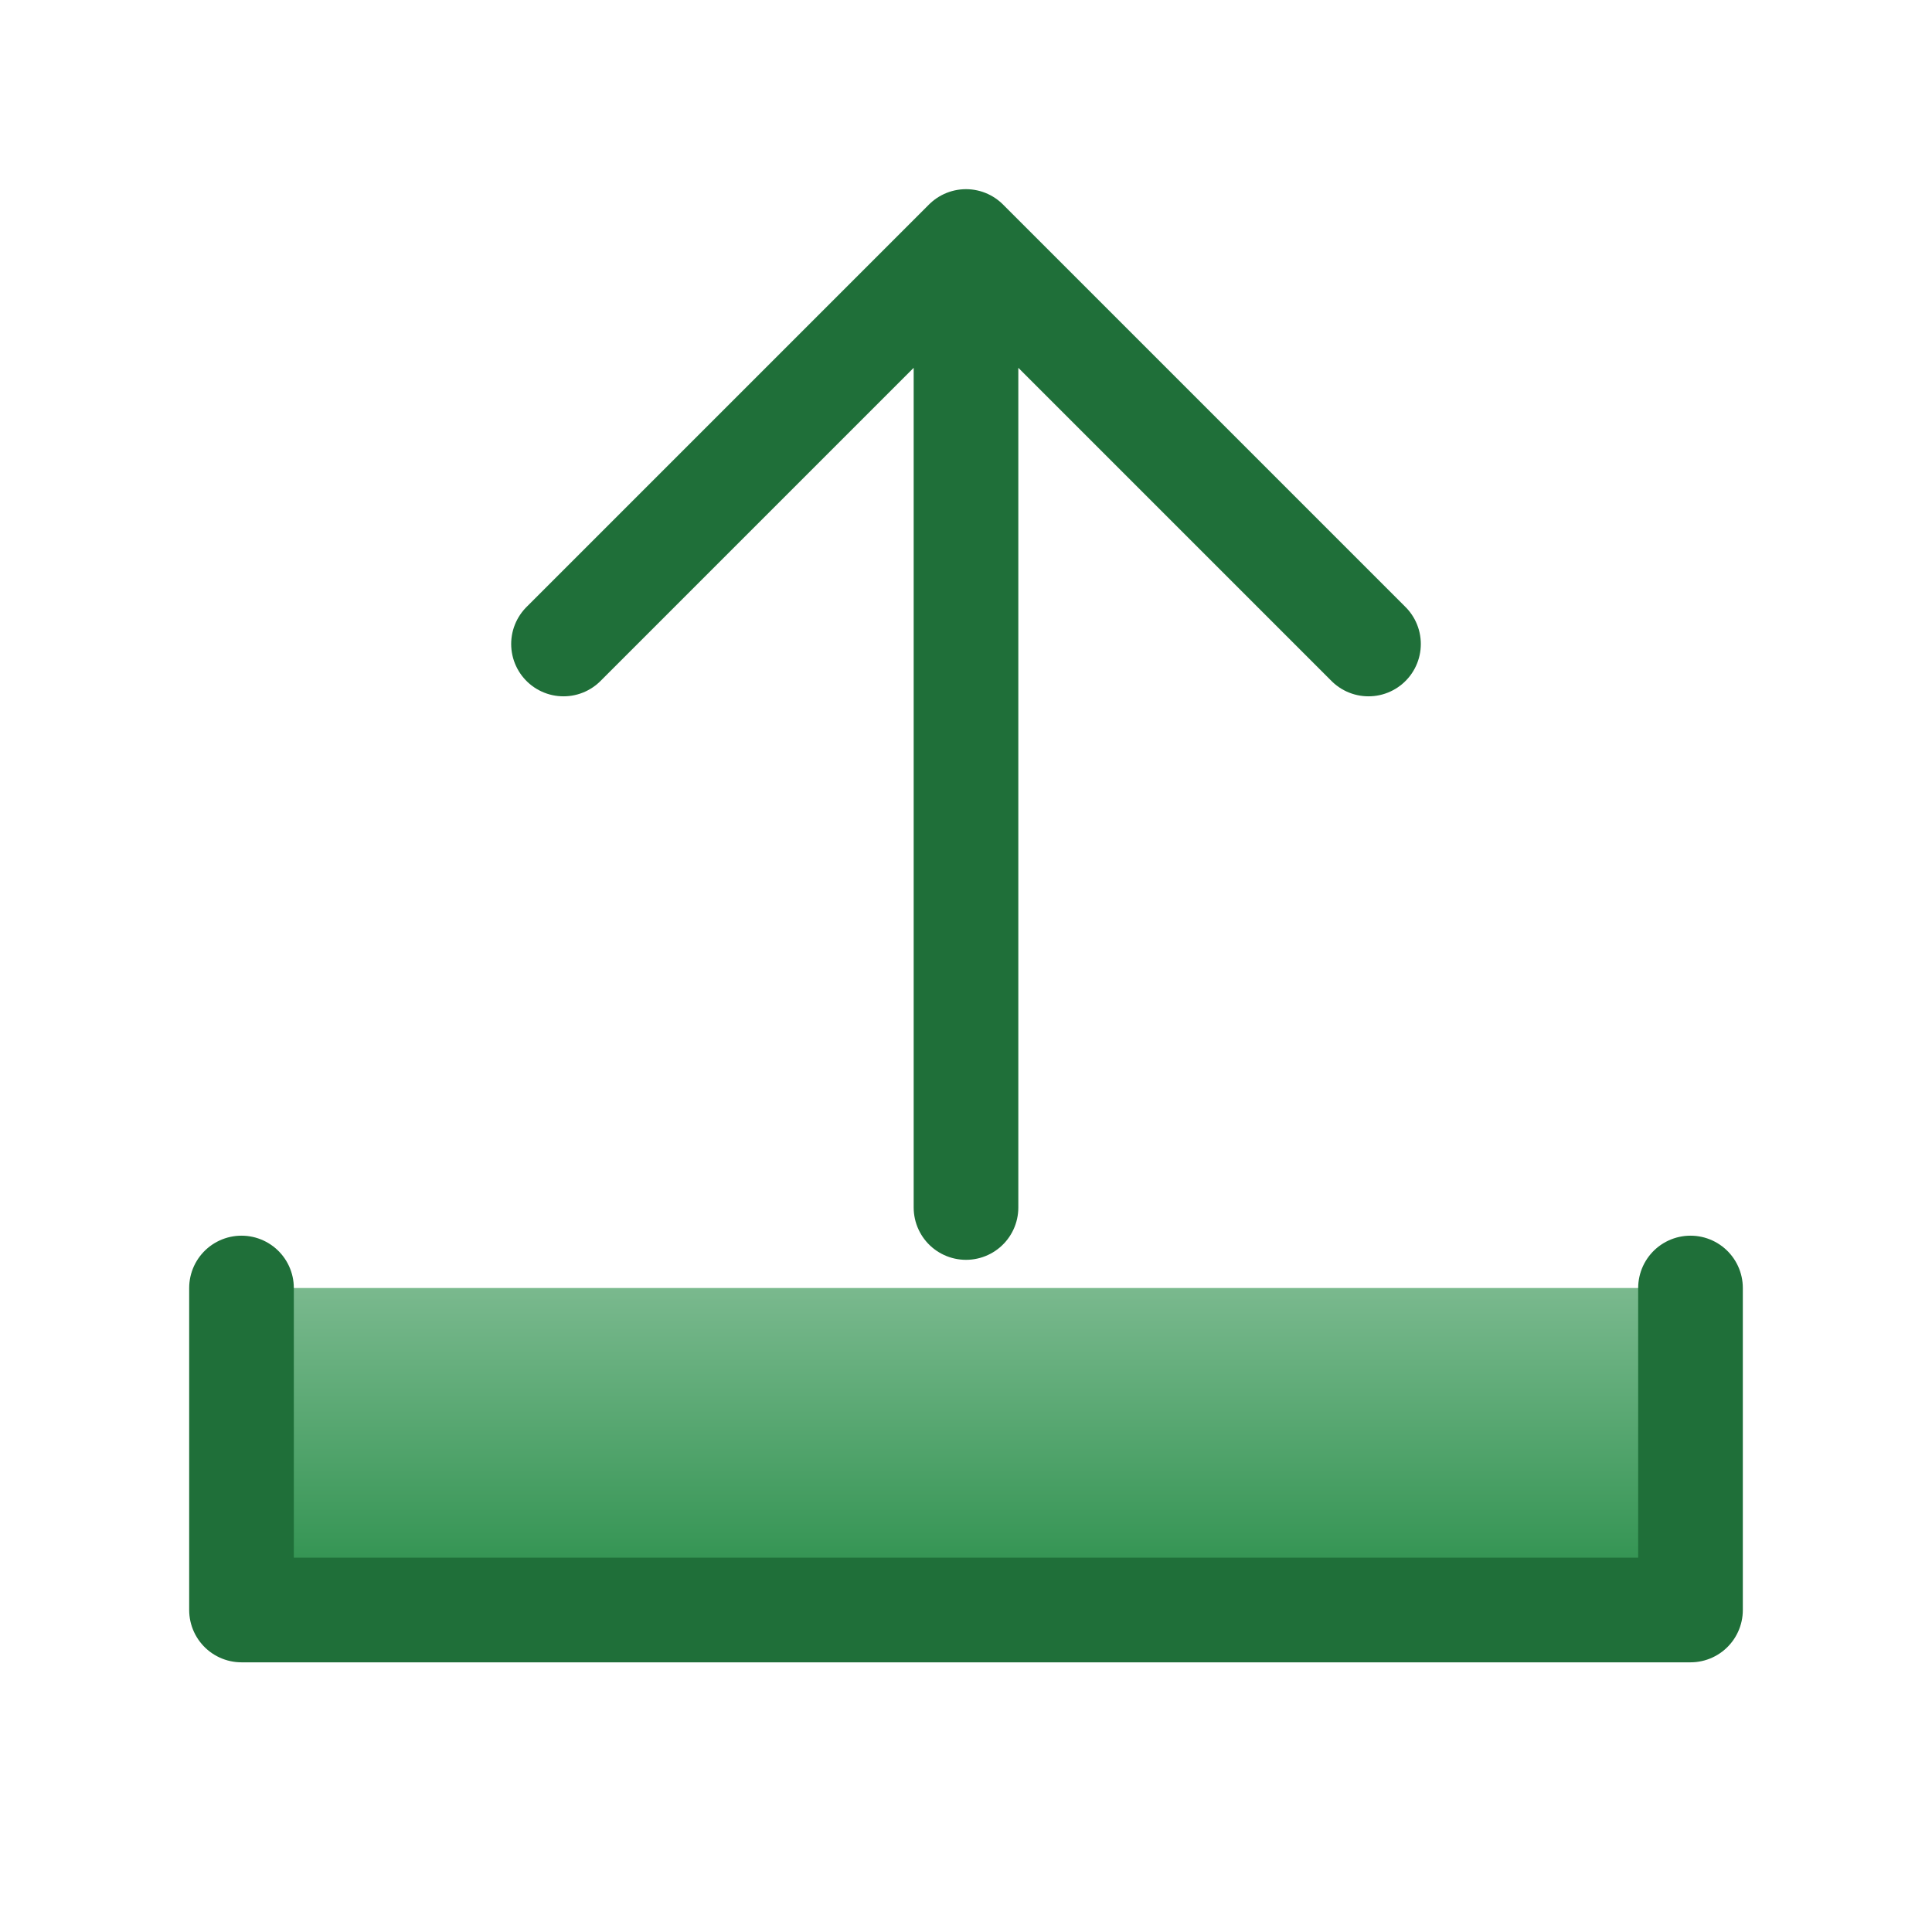
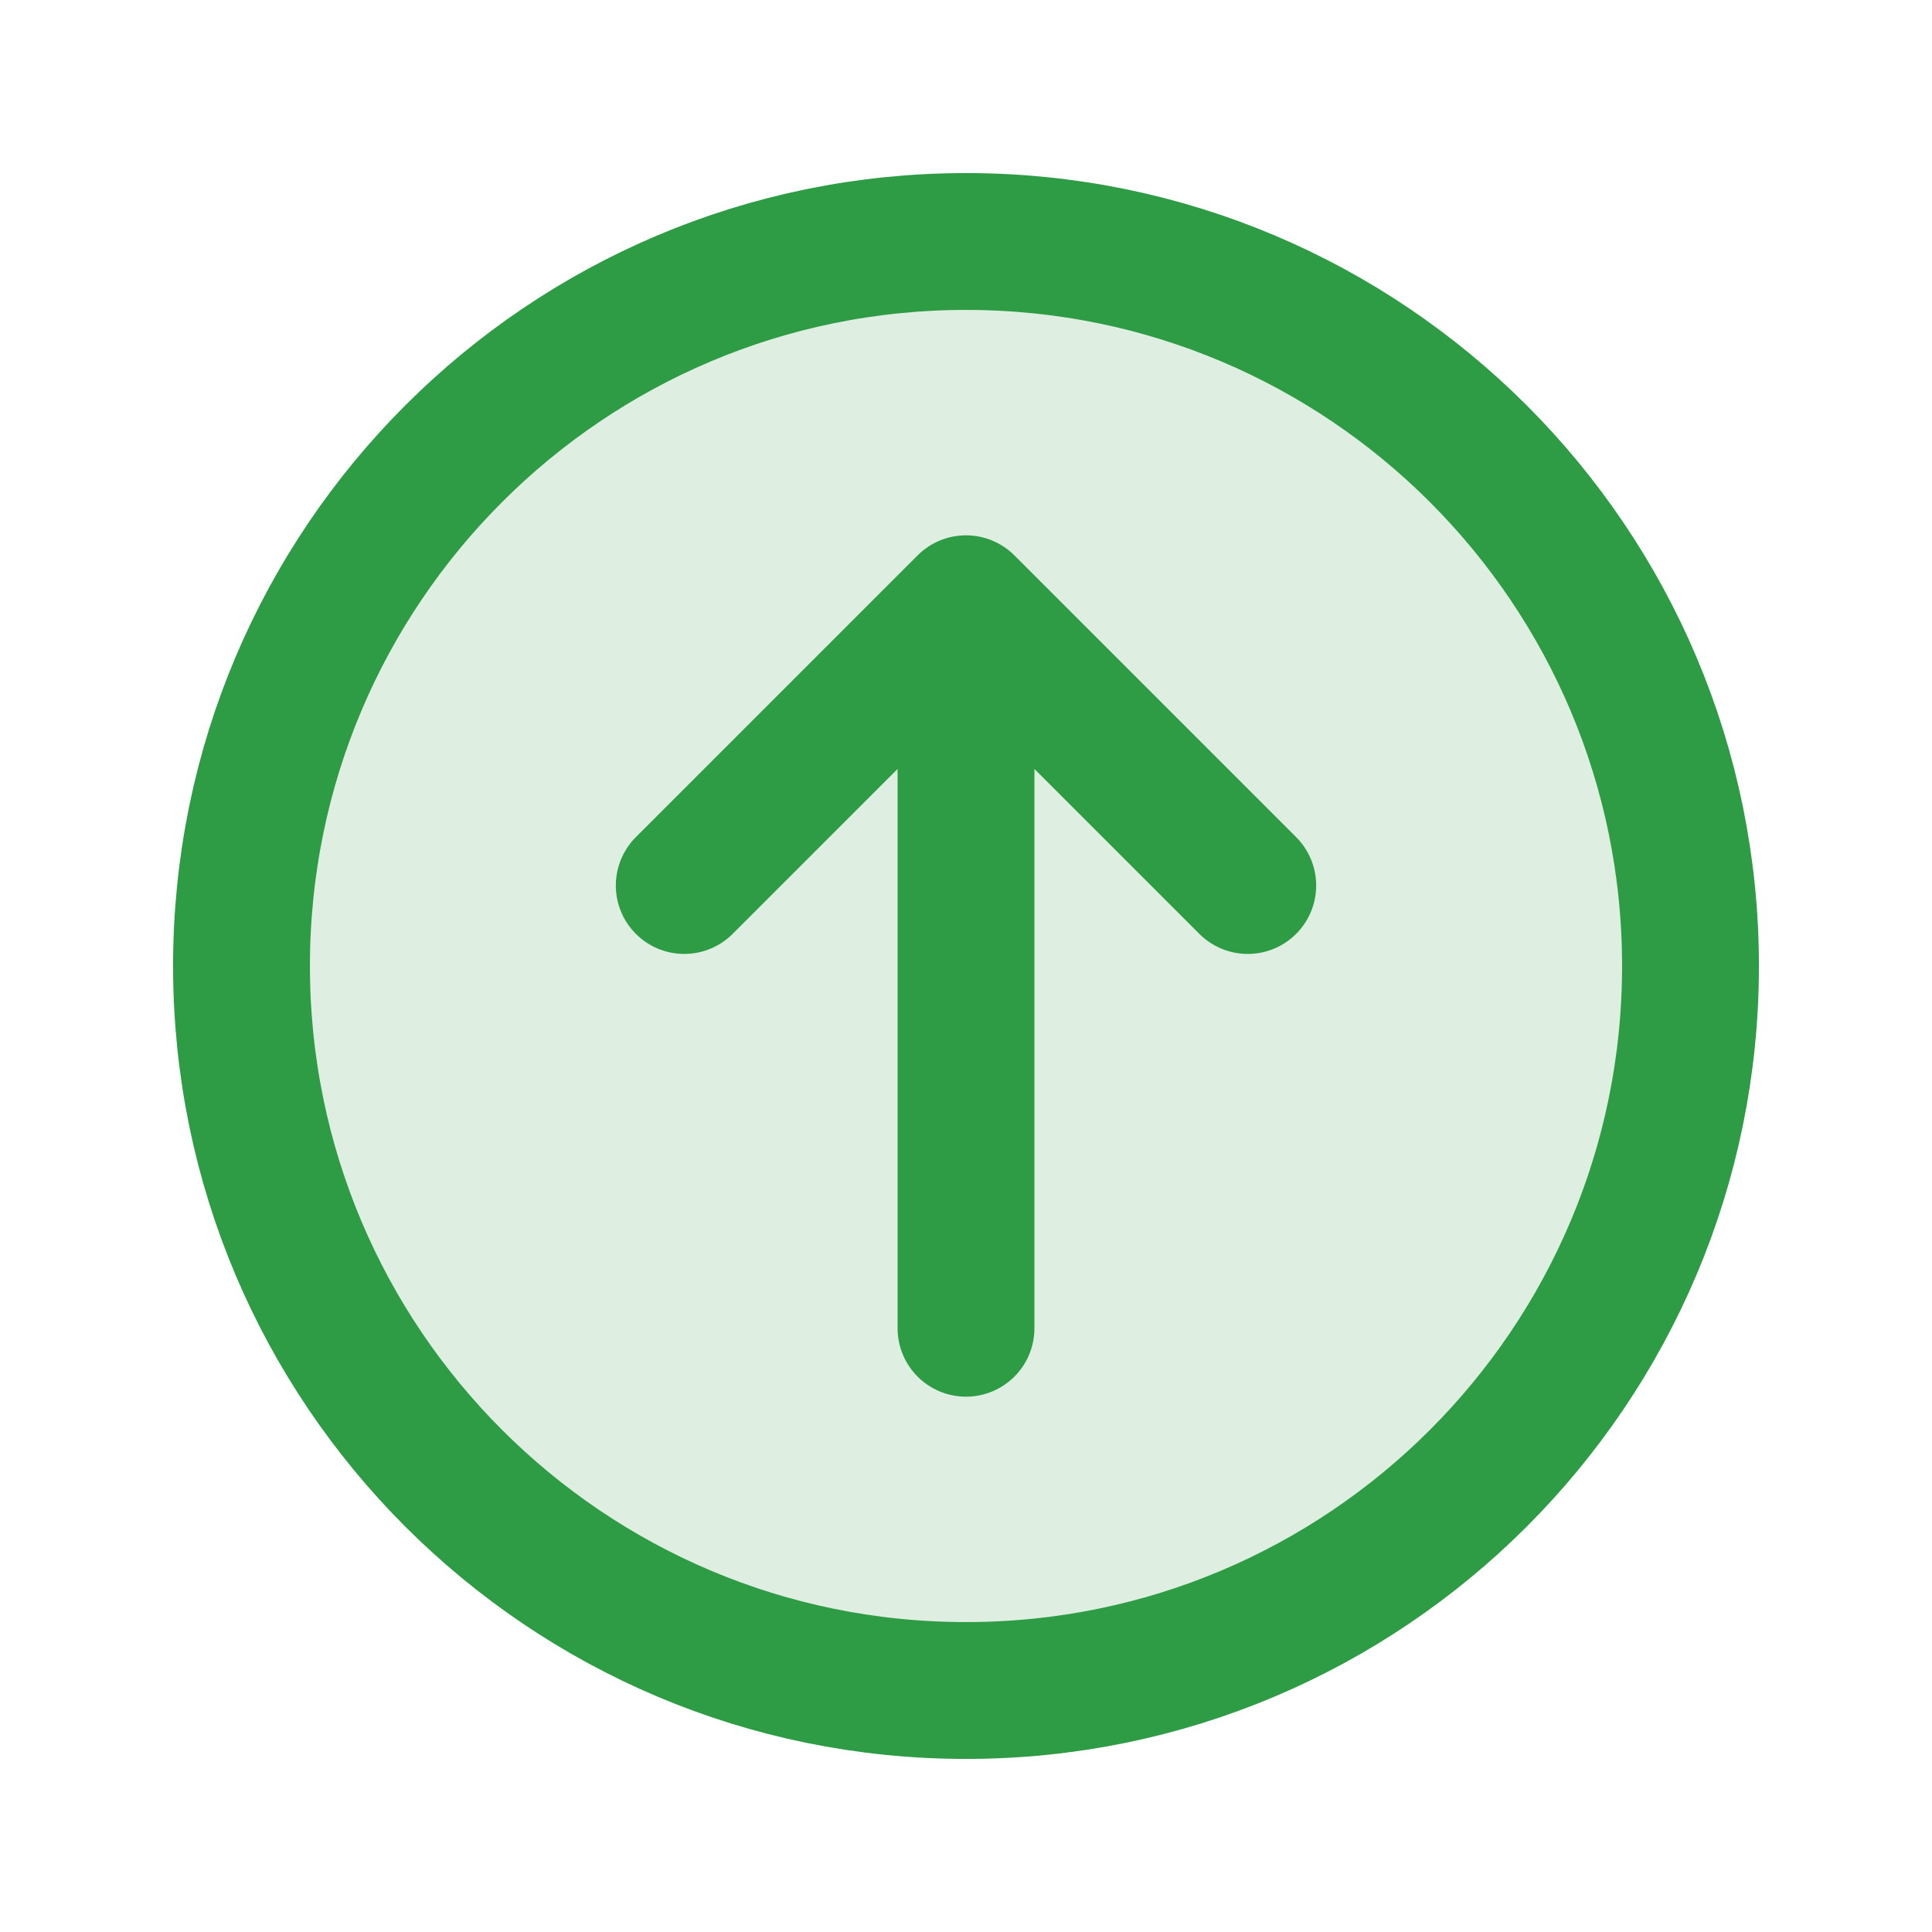
- <svg xmlns="http://www.w3.org/2000/svg" viewBox="0 0 24 24" fill="none" stroke="#1f6f39" stroke-width="1.3" stroke-linecap="round" stroke-linejoin="round">
-   <defs>
-     <linearGradient id="tone" x1="0" y1="0" x2="0" y2="1">
-       <stop stop-color="#7ab98e" />
-       <stop offset="1" stop-color="#288E49" />
-     </linearGradient>
-   </defs>
-   <path fill="url(#tone)" stroke="none" d="M3 16h18v4H3z" />
-   <path d="M3 16v4h18v-4M12 15V3M7 8l5-5 5 5" />
+ <svg xmlns="http://www.w3.org/2000/svg" viewBox="0 0 24 24" fill="none" stroke-width="1.7" stroke-linecap="round" stroke-linejoin="round">
+   <path d="M12 3a9 9 0 1 1 0 18a9 9 0 1 1 0-18z" fill="#deefe1" stroke="#2E9B45" />
+   <path d="M12 16.5v-9M8.5 11L12 7.5l3.5 3.5" fill="none" stroke="#2E9B45" />
</svg>
